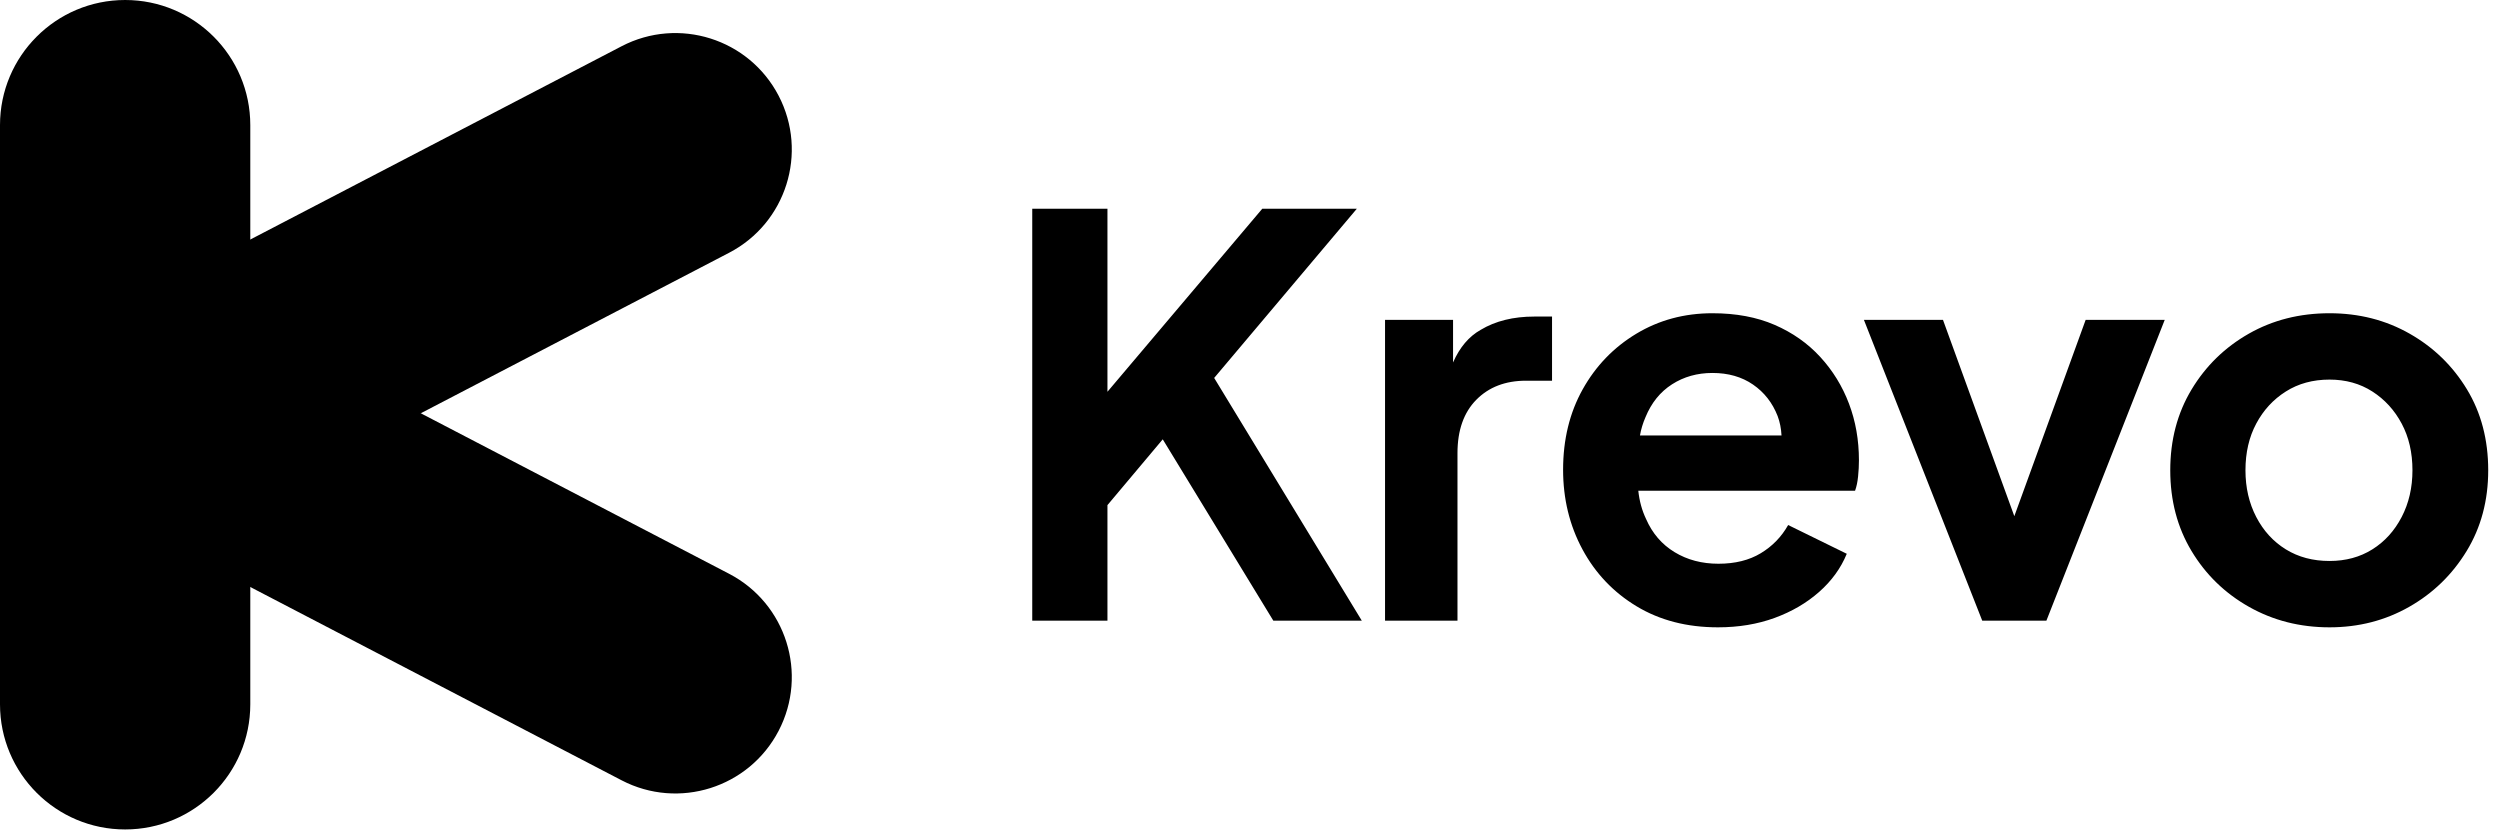
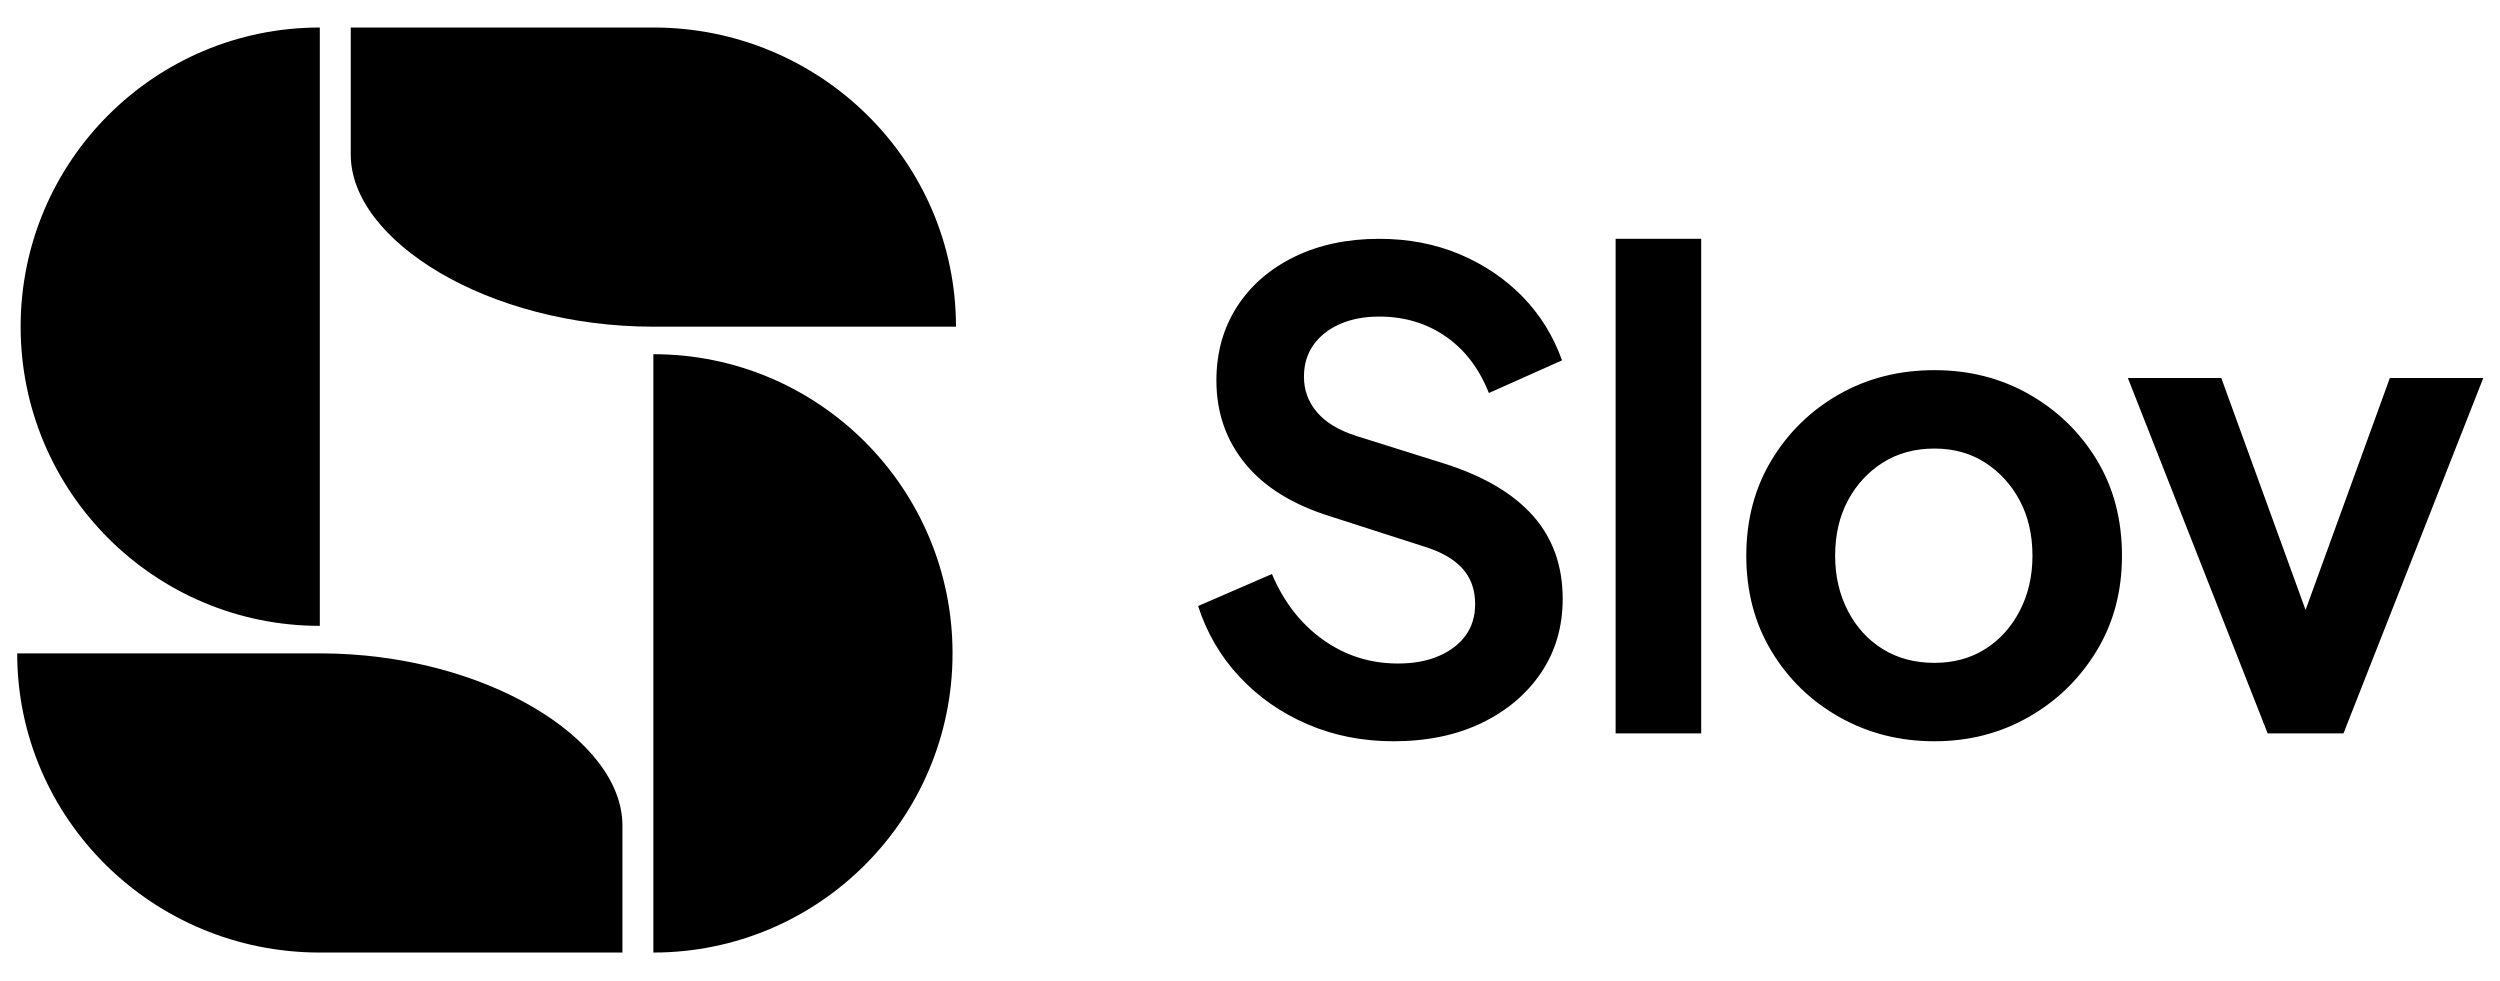
- <svg xmlns="http://www.w3.org/2000/svg" viewBox="120 80 859 285" role="img" aria-label="Krevo">
+ <svg xmlns="http://www.w3.org/2000/svg" viewBox="120 80 727 285" role="img" aria-label="Slov">
  <g fill="currentColor">
-     <rect x="120" y="80" width="86" height="285" rx="43" />
-     <rect x="-128" y="-40" width="256" height="80" rx="40" transform="translate(274 172) rotate(-27.5)" />
-     <rect x="-128" y="-40" width="256" height="80" rx="40" transform="translate(274 272) rotate(27.5)" />
+     <path d="M213 88V262A87 87 0 0 1 213 88Z" />
+     <path d="M222 88H310A88 87 0 0 1 398 175H310C262 175 222 150 222 125Z" />
+     <g transform="rotate(180 261.5 222.5)">
+       <path d="M213 88V262A87 87 0 0 1 213 88Z" />
+       <path d="M222 88H310A88 87 0 0 1 398 175H310C262 175 222 150 222 125Z" />
+     </g>
  </g>
-   <path fill="currentColor" d="M500.52 293.27L474.68 293.27L474.68 151.72L500.52 151.72L500.52 214.61L553.72 151.72L586.21 151.72L537.19 209.86L587.92 293.27L557.52 293.27L519.52 230.95L500.52 253.56L500.52 293.27M620.79 293.27L595.90 293.27L595.90 189.91L619.27 189.91L619.27 204.54Q622.69 196.75 628.77 193.33Q636.37 188.77 647.20 188.77L653.28 188.77L653.28 210.81L644.35 210.81Q633.71 210.81 627.25 217.37Q620.79 223.92 620.79 235.70L620.79 293.27M710.28 295.55Q694.32 295.55 682.35 288.33Q670.38 281.11 663.73 268.76Q657.08 256.41 657.08 241.40Q657.08 225.82 663.82 213.76Q670.57 201.69 682.25 194.66Q693.94 187.63 708.38 187.63Q720.54 187.63 729.75 191.62Q738.97 195.61 745.43 202.64Q751.89 209.67 755.31 218.70Q758.73 227.72 758.73 238.17Q758.73 240.83 758.44 243.68Q758.16 246.53 757.40 248.62L682.92 248.62Q683.49 253.94 685.58 258.31Q688.81 265.72 695.37 269.71Q701.92 273.70 710.47 273.70Q719.02 273.70 725 270.09Q730.99 266.48 734.41 260.40L754.55 270.28Q751.51 277.69 745.05 283.39Q738.59 289.09 729.75 292.32Q720.92 295.55 710.28 295.55M683.49 229.62L732.13 229.62Q731.94 226.01 730.80 222.97Q728.14 216.13 722.34 212.14Q716.55 208.15 708.38 208.15Q700.59 208.15 694.51 212.05Q688.43 215.94 685.39 223.35Q684.06 226.39 683.49 229.62M823.14 293.27L801.10 293.27L760.44 189.91L787.61 189.91L812.12 257.36L836.63 189.91L863.80 189.91L823.14 293.27M920.42 295.55Q905.22 295.55 892.77 288.52Q880.33 281.50 873.01 269.33Q865.70 257.17 865.70 241.59Q865.70 226.01 873.01 213.85Q880.33 201.69 892.68 194.66Q905.03 187.63 920.42 187.63Q935.62 187.63 947.97 194.66Q960.32 201.69 967.63 213.76Q974.95 225.82 974.95 241.59Q974.95 257.17 967.54 269.33Q960.13 281.50 947.78 288.52Q935.43 295.55 920.42 295.55M920.42 272.75Q928.78 272.75 935.14 268.76Q941.51 264.77 945.21 257.65Q948.92 250.52 948.92 241.59Q948.92 232.47 945.21 225.54Q941.51 218.60 935.14 214.52Q928.78 210.43 920.42 210.43Q911.87 210.43 905.41 214.52Q898.95 218.60 895.25 225.54Q891.54 232.47 891.54 241.59Q891.54 250.52 895.25 257.65Q898.95 264.77 905.41 268.76Q911.87 272.75 920.42 272.75" />
+   <path fill="currentColor" d="M525.22 295.56Q511.73 295.56 500.24 290.62Q488.74 285.68 480.48 276.84Q472.21 268.01 468.41 256.23L489.88 246.92Q495.01 259.08 504.70 266.01Q514.39 272.95 526.55 272.95Q533.39 272.95 538.42 270.76Q543.46 268.58 546.22 264.78Q548.97 260.98 548.97 255.66Q548.97 249.39 545.26 245.30Q541.56 241.22 534.15 238.94L506.98 230.20Q490.45 225.07 482.09 214.81Q473.73 204.55 473.73 190.68Q473.73 178.52 479.71 169.21Q485.70 159.90 496.44 154.67Q507.17 149.45 521.04 149.45Q533.77 149.45 544.41 153.91Q555.05 158.38 562.75 166.26Q570.44 174.15 574.24 184.79L552.96 194.29Q548.78 183.65 540.42 177.85Q532.06 172.06 521.04 172.06Q514.58 172.06 509.64 174.24Q504.70 176.43 501.94 180.32Q499.19 184.22 499.19 189.54Q499.19 195.43 502.99 199.89Q506.79 204.36 514.58 206.83L540.61 215Q557.52 220.51 565.98 230.20Q574.43 239.89 574.43 254.14Q574.43 266.30 568.16 275.61Q561.89 284.92 550.87 290.24Q539.85 295.56 525.22 295.56M614.71 293.28L589.82 293.28L589.82 149.45L614.71 149.45L614.71 293.28M682.54 295.56Q667.34 295.56 654.89 288.53Q642.45 281.50 635.13 269.34Q627.82 257.18 627.82 241.60Q627.82 226.02 635.13 213.86Q642.45 201.70 654.80 194.67Q667.15 187.64 682.54 187.64Q697.74 187.64 710.09 194.67Q722.44 201.70 729.75 213.76Q737.07 225.83 737.07 241.60Q737.07 257.18 729.66 269.34Q722.25 281.50 709.90 288.53Q697.55 295.56 682.54 295.56M682.54 272.76Q690.90 272.76 697.26 268.77Q703.63 264.78 707.33 257.65Q711.04 250.53 711.04 241.60Q711.04 232.48 707.33 225.54Q703.63 218.61 697.26 214.52Q690.90 210.44 682.54 210.44Q673.99 210.44 667.53 214.52Q661.07 218.61 657.37 225.54Q653.66 232.48 653.66 241.60Q653.66 250.53 657.37 257.65Q661.07 264.78 667.53 268.77Q673.99 272.76 682.54 272.76M801.48 293.28L779.44 293.28L738.78 189.92L765.95 189.92L790.46 257.37L814.97 189.92L842.14 189.92" />
</svg>
